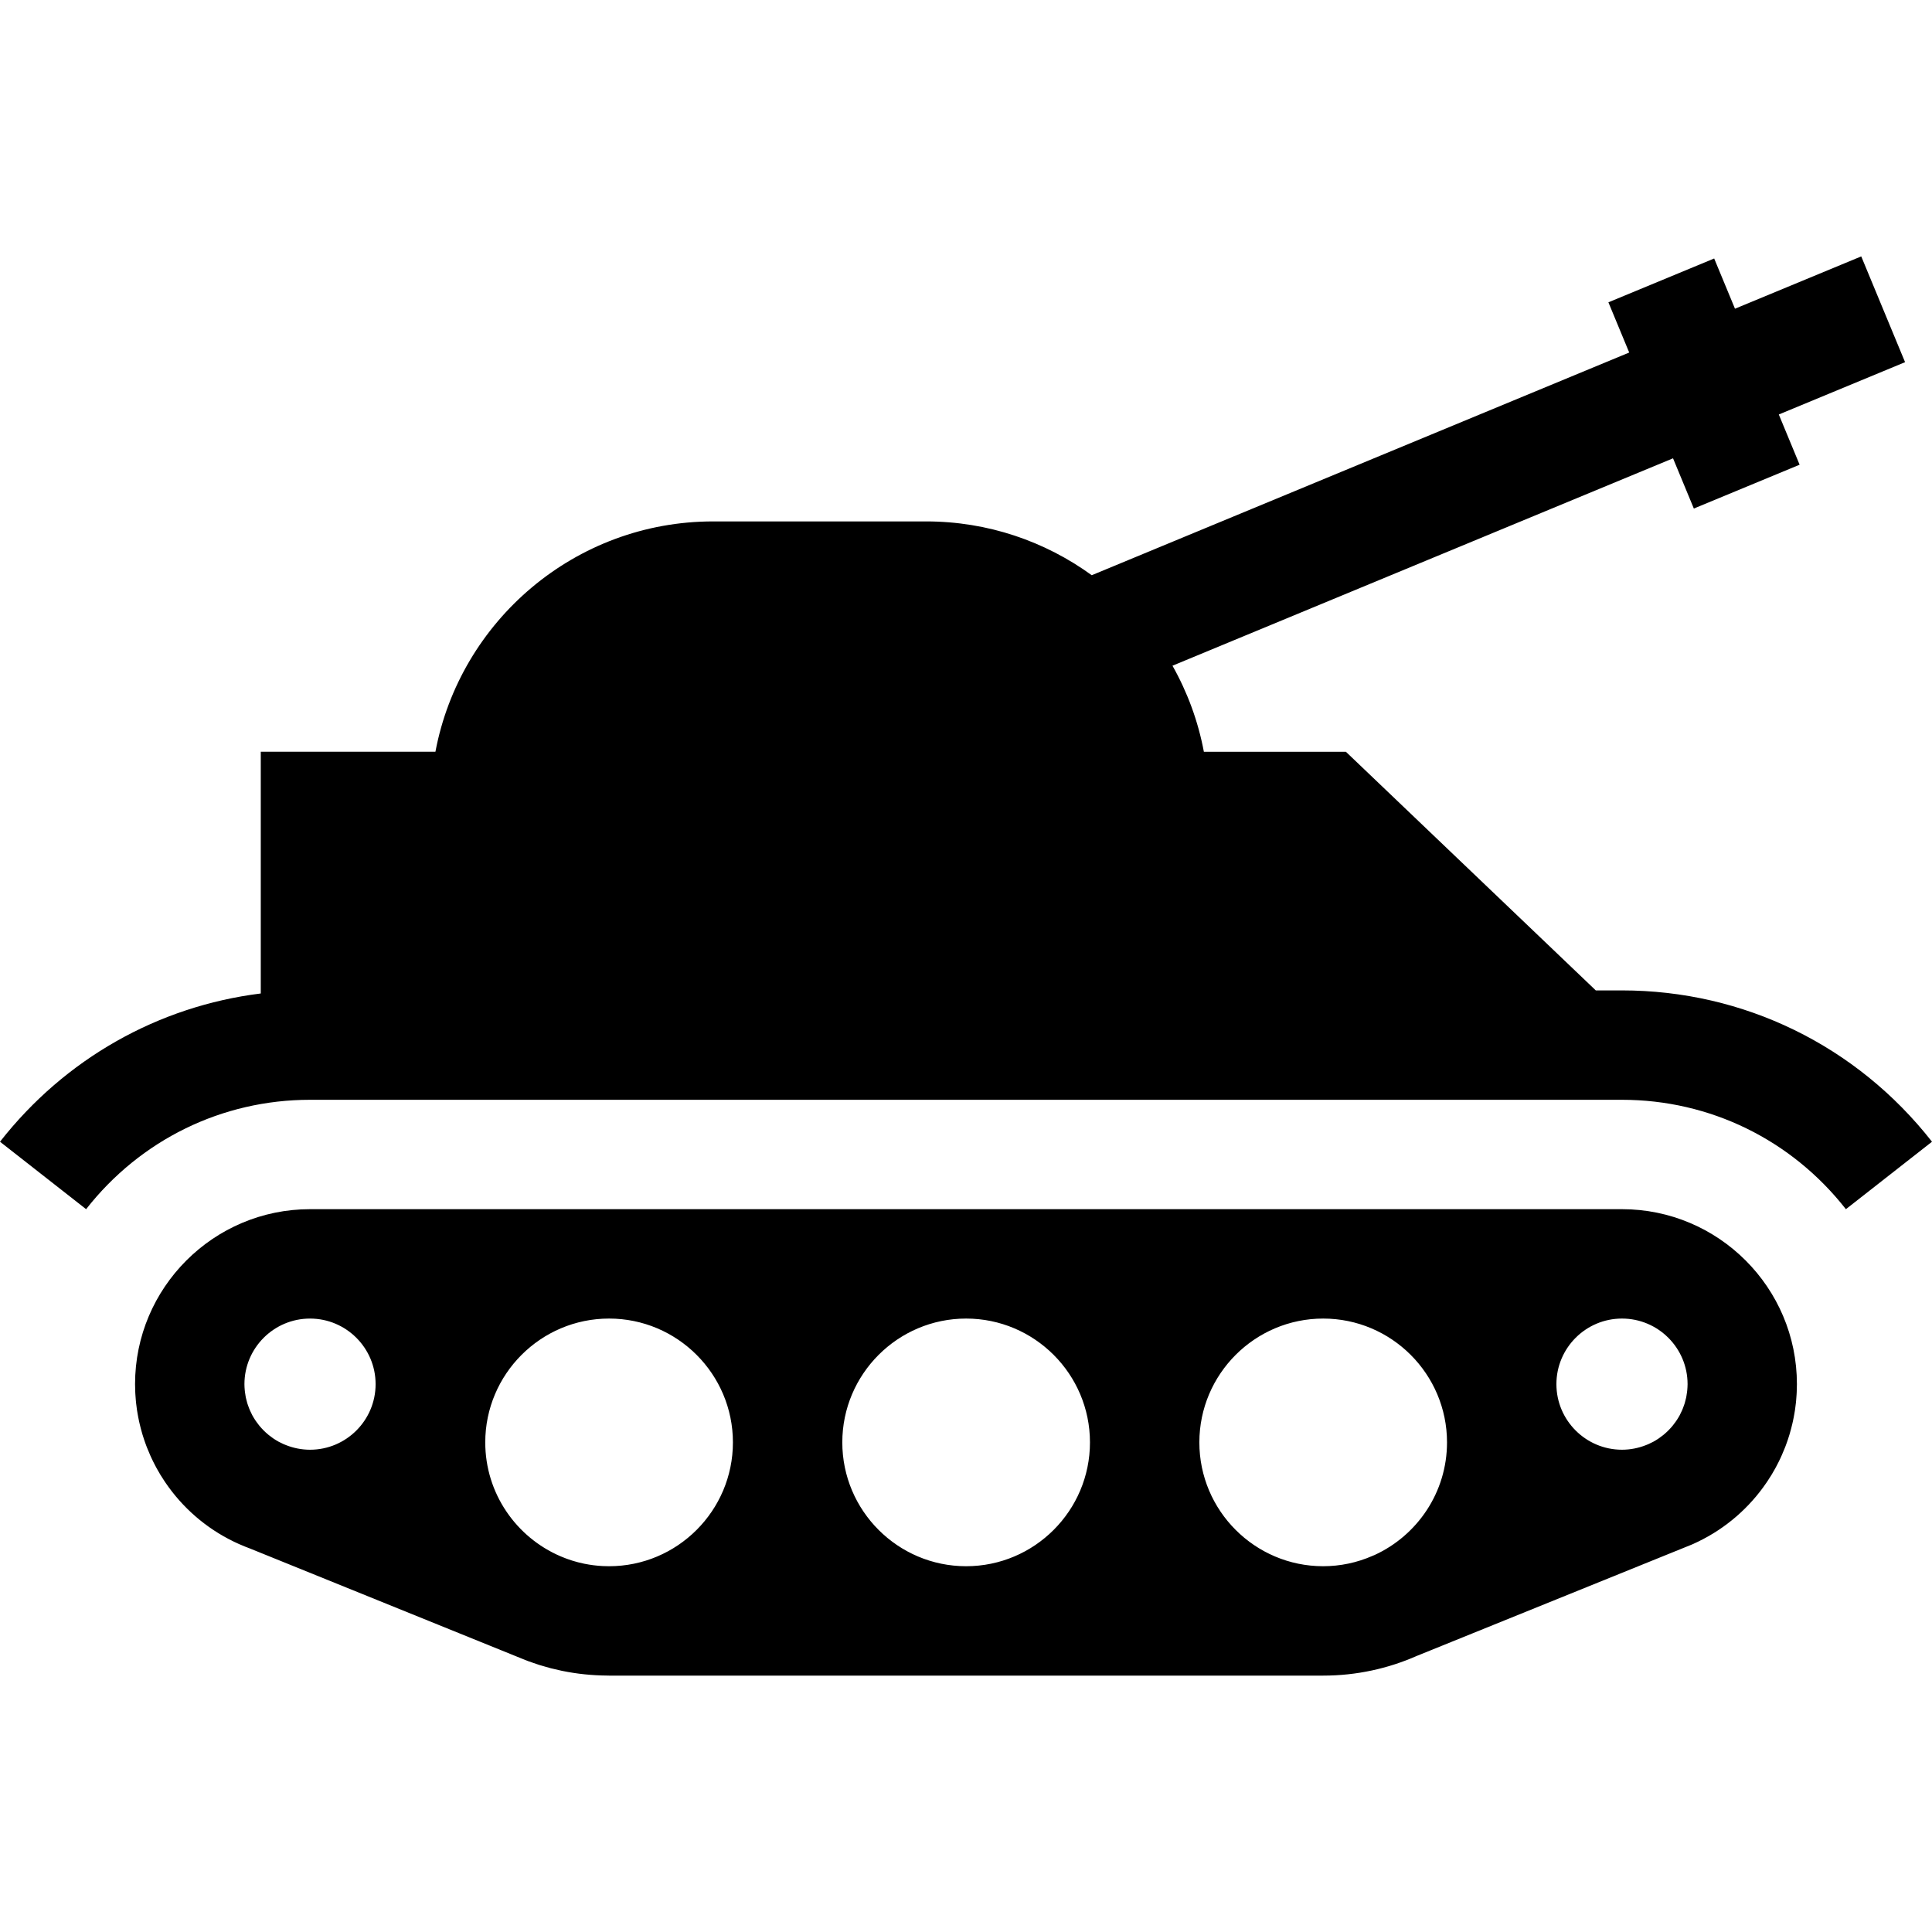
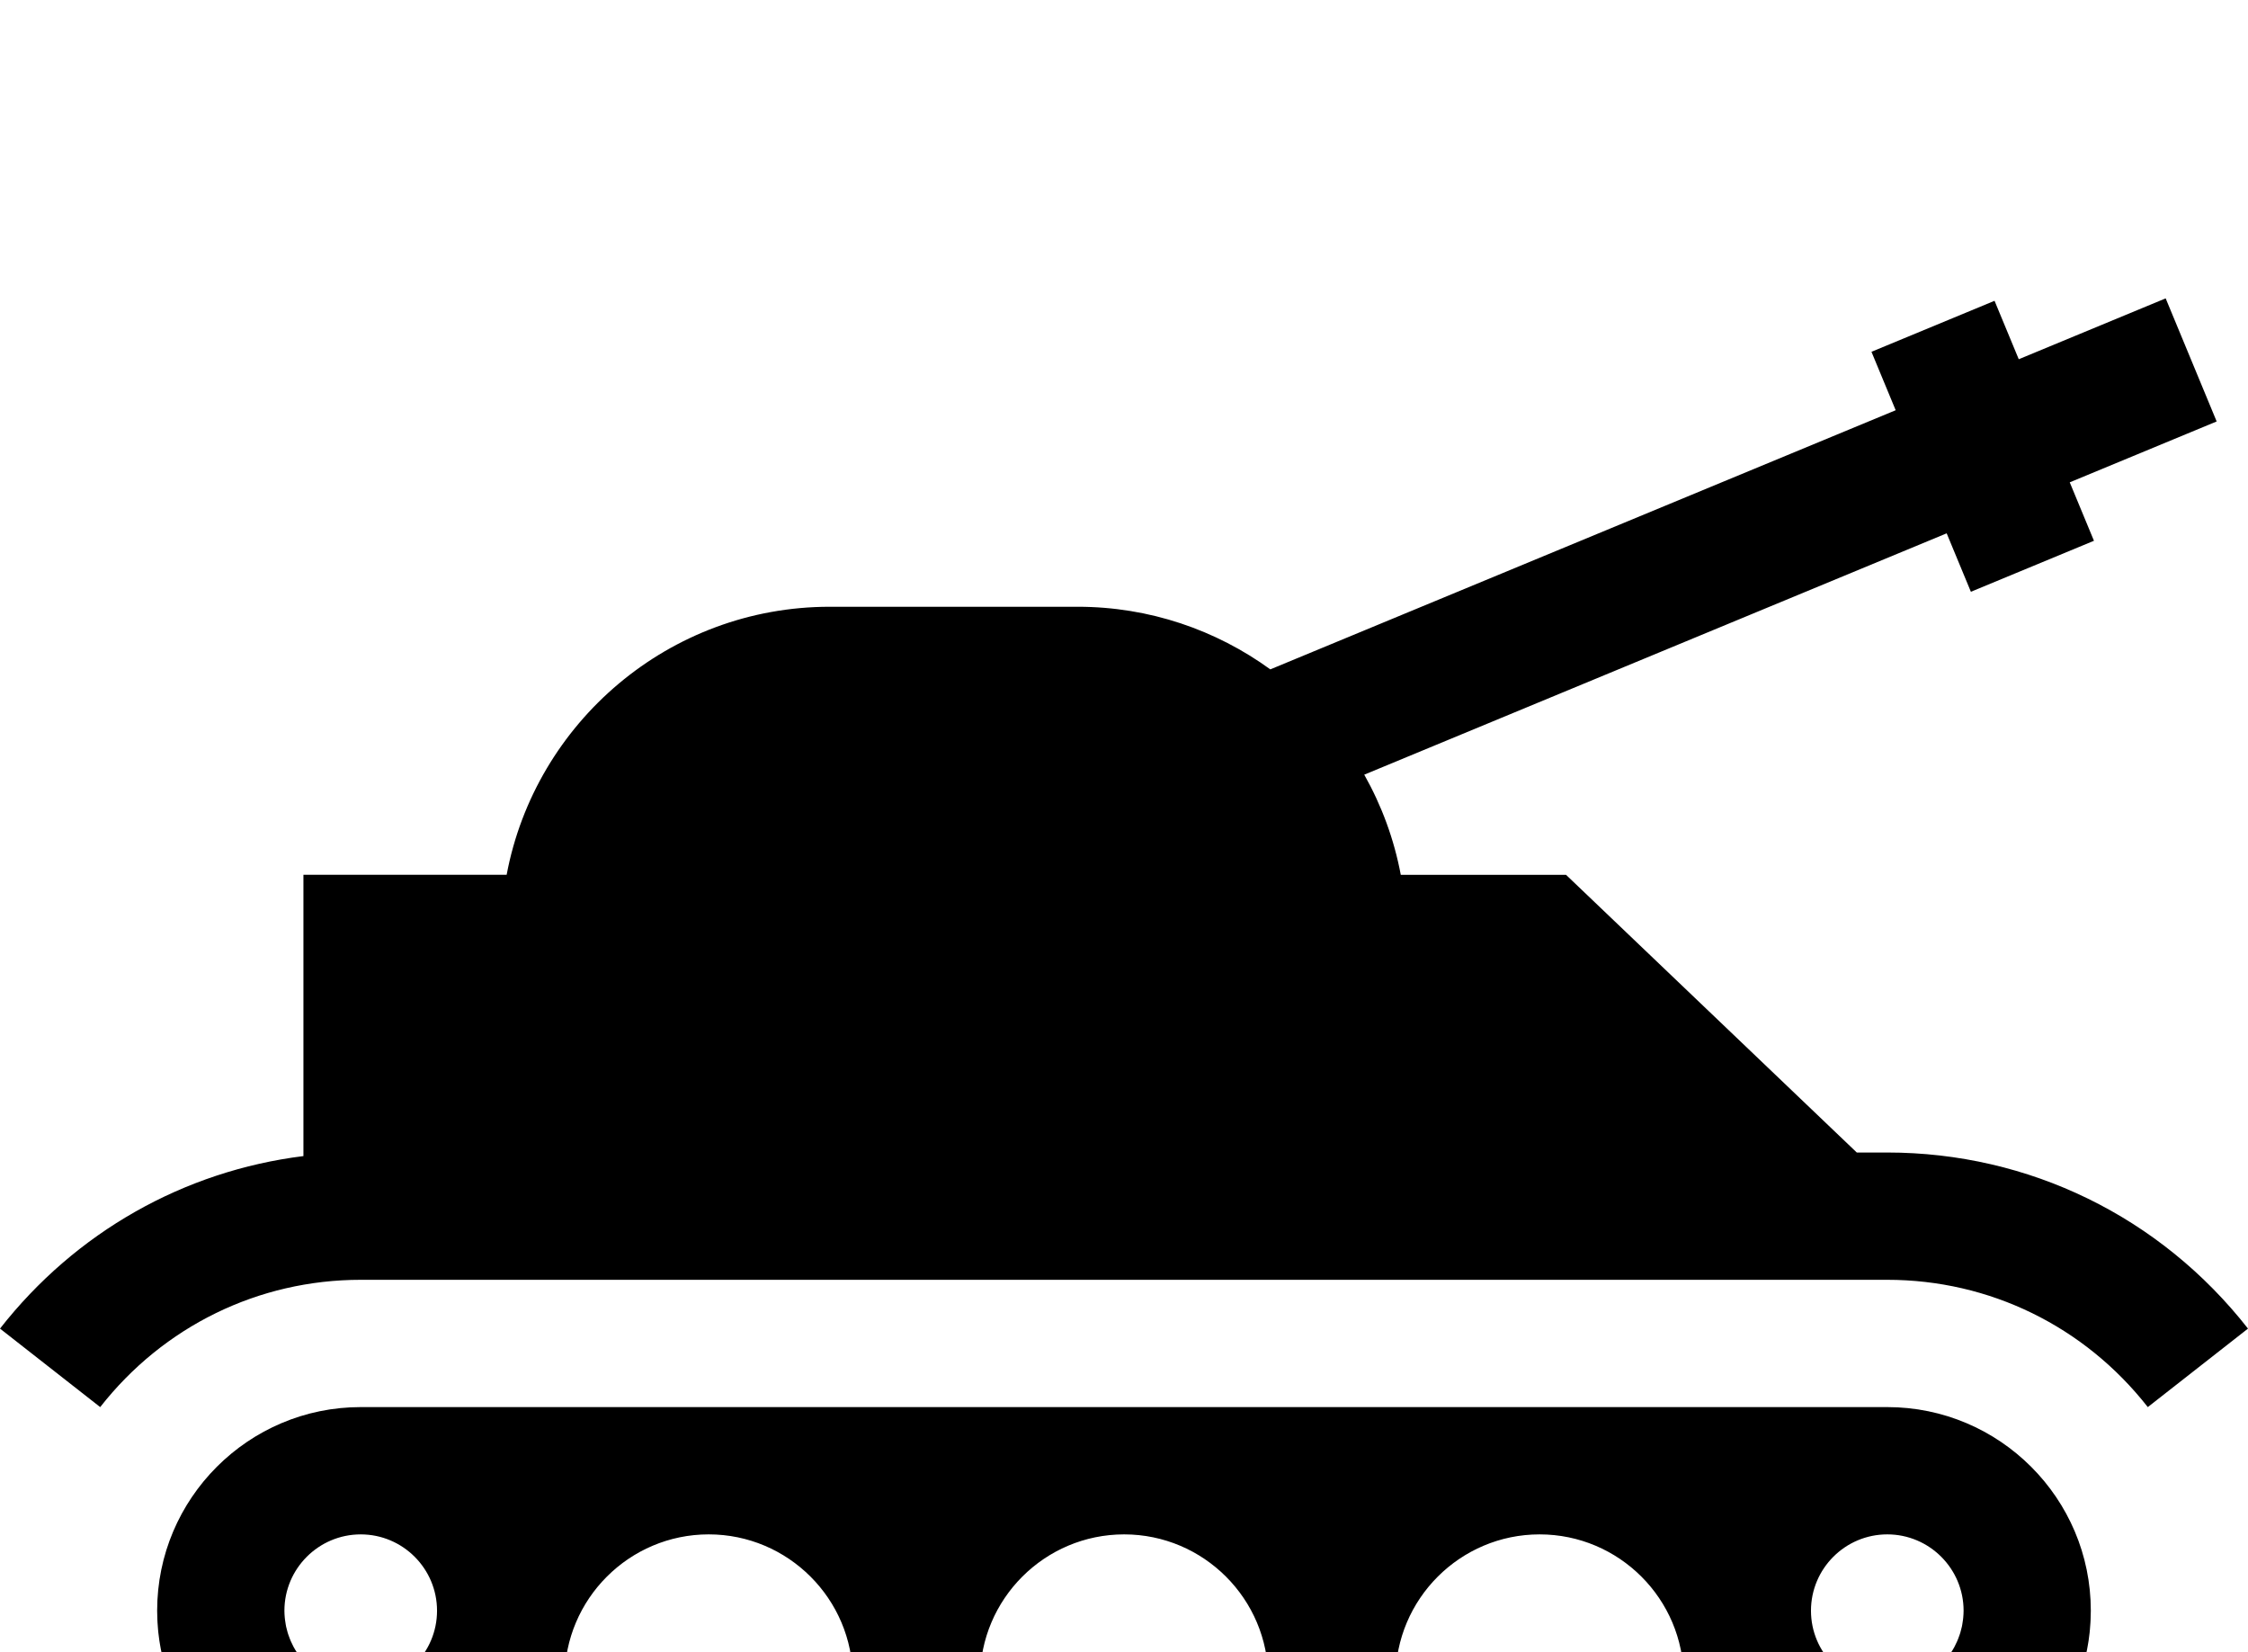
- <svg xmlns="http://www.w3.org/2000/svg" version="1.1" id="Layer_1" x="0px" y="0px" viewBox="0 0 511.999 511.999" style="enable-background:new 0 0 511.999 511.999;" xml:space="preserve">
+ <svg xmlns="http://www.w3.org/2000/svg" version="1.1" id="Layer_1" x="0px" y="0px" viewBox="0 256 256" style="enable-background:new 0 0 256 256;" xml:space="preserve">
  <g>
    <g>
      <path d="M429.842,320.443H82.159c-25.568,0-46.368,20.801-46.368,46.368c0,0.706,0.021,1.408,0.054,2.108    c0.01,0.222,0.023,0.444,0.036,0.667c0.029,0.494,0.067,0.985,0.112,1.475c0.021,0.236,0.039,0.471,0.065,0.705    c0.068,0.626,0.146,1.25,0.239,1.871c0.047,0.313,0.103,0.622,0.156,0.934c0.058,0.338,0.116,0.675,0.181,1.01    c0.07,0.363,0.143,0.724,0.221,1.084c0.057,0.262,0.119,0.522,0.181,0.782c0.183,0.778,0.385,1.547,0.607,2.309    c0.038,0.133,0.074,0.266,0.113,0.398c0.124,0.413,0.258,0.82,0.392,1.228c0.067,0.202,0.136,0.405,0.205,0.605    c0.14,0.401,0.281,0.802,0.431,1.198c0.066,0.174,0.137,0.345,0.204,0.518c0.265,0.676,0.545,1.343,0.84,2.003    c0.117,0.262,0.233,0.524,0.355,0.784c0.145,0.306,0.293,0.611,0.444,0.914c0.163,0.328,0.331,0.653,0.502,0.978    c0.126,0.241,0.252,0.482,0.382,0.72c0.31,0.565,0.631,1.124,0.964,1.675c0.051,0.084,0.104,0.165,0.156,0.248    c0.323,0.526,0.656,1.045,0.999,1.558c0.061,0.09,0.12,0.179,0.181,0.269c4.504,6.631,10.721,12.108,18.198,15.719    c0.09,0.043,0.182,0.084,0.273,0.126c0.356,0.169,0.711,0.34,1.073,0.501l0.303,0.123c0.851,0.371,1.71,0.726,2.587,1.048    l70.576,28.586c0.109,0.048,0.22,0.086,0.33,0.134c0.46,0.197,0.93,0.378,1.396,0.564c0.483,0.192,0.964,0.392,1.45,0.573    c0.483,0.179,0.975,0.34,1.464,0.507c0.491,0.168,0.98,0.345,1.474,0.5c0.422,0.133,0.851,0.246,1.276,0.369    c0.573,0.167,1.144,0.341,1.721,0.491c0.278,0.072,0.563,0.129,0.844,0.197c0.728,0.178,1.456,0.356,2.191,0.507    c0.023,0.005,0.047,0.008,0.069,0.012c3.886,0.793,7.853,1.202,11.877,1.233c0.166,0.001,0.33,0.012,0.496,0.012h0.001h0.001    h189.171c0.011,0,0.023-0.001,0.034-0.001s0.023,0.001,0.034,0.001c8.833,0,17.231-1.875,24.837-5.228l70.993-28.747    c0.562-0.217,1.121-0.439,1.672-0.677l0.039-0.016l0.443-0.188c0.362-0.161,0.717-0.332,1.073-0.501    c0.091-0.042,0.183-0.084,0.273-0.126c7.477-3.611,13.696-9.088,18.198-15.719c0.061-0.089,0.121-0.179,0.182-0.269    c0.343-0.513,0.677-1.032,0.999-1.558c0.051-0.083,0.104-0.165,0.155-0.248c0.333-0.551,0.654-1.111,0.965-1.675    c0.131-0.239,0.256-0.48,0.382-0.72c0.171-0.325,0.339-0.649,0.502-0.978c0.151-0.303,0.299-0.607,0.444-0.914    c0.121-0.26,0.238-0.522,0.355-0.784c0.295-0.659,0.576-1.327,0.841-2.003c0.068-0.173,0.139-0.345,0.204-0.518    c0.151-0.396,0.292-0.797,0.431-1.199c0.07-0.201,0.138-0.403,0.205-0.605c0.136-0.408,0.269-0.815,0.392-1.228    c0.039-0.131,0.075-0.266,0.113-0.398c0.221-0.762,0.424-1.532,0.607-2.309c0.062-0.26,0.123-0.52,0.181-0.782    c0.078-0.36,0.152-0.721,0.221-1.084c0.065-0.336,0.123-0.673,0.181-1.01c0.053-0.311,0.109-0.621,0.156-0.934    c0.093-0.621,0.171-1.245,0.239-1.871c0.025-0.234,0.043-0.469,0.065-0.705c0.046-0.49,0.083-0.981,0.112-1.475    c0.013-0.221,0.026-0.444,0.036-0.667c0.031-0.7,0.054-1.403,0.054-2.108C476.21,341.244,455.409,320.443,429.842,320.443z     M82.159,384.193c-2.232,0-4.361-0.438-6.323-1.209l-0.651-0.263c-0.403-0.177-0.8-0.366-1.185-0.573    c-0.046-0.024-0.095-0.045-0.141-0.071c-0.453-0.248-0.893-0.518-1.321-0.803c-0.087-0.059-0.171-0.12-0.257-0.18    c-0.348-0.242-0.687-0.495-1.015-0.76c-0.086-0.069-0.173-0.138-0.257-0.208c-0.783-0.656-1.506-1.381-2.162-2.163    c-0.082-0.098-0.16-0.198-0.24-0.297c-0.239-0.298-0.467-0.604-0.687-0.917c-0.086-0.122-0.173-0.244-0.256-0.368    c-0.266-0.402-0.52-0.812-0.752-1.237c-0.059-0.107-0.108-0.218-0.165-0.327c-0.171-0.329-0.334-0.662-0.483-1.002    c-0.081-0.183-0.157-0.367-0.231-0.553c-0.12-0.301-0.232-0.607-0.336-0.915c-0.058-0.171-0.12-0.339-0.172-0.512    c-0.138-0.455-0.257-0.917-0.358-1.388c-0.032-0.153-0.057-0.31-0.085-0.463c-0.069-0.369-0.126-0.741-0.171-1.118    c-0.019-0.16-0.038-0.321-0.053-0.481c-0.047-0.518-0.08-1.041-0.08-1.571c0-9.583,7.796-17.38,17.38-17.38    c9.584,0,17.38,7.796,17.38,17.38S91.743,384.193,82.159,384.193z M161.413,415.064c-0.564,0-1.128-0.014-1.687-0.042    c-1.634-0.083-3.238-0.289-4.801-0.604c-0.042-0.008-0.083-0.014-0.124-0.022c-0.422-0.087-0.837-0.187-1.253-0.29    c-0.119-0.029-0.24-0.054-0.359-0.085c-0.357-0.093-0.71-0.198-1.062-0.302c-0.177-0.053-0.356-0.1-0.532-0.156    c-0.31-0.097-0.615-0.205-0.921-0.313c-0.216-0.075-0.434-0.147-0.648-0.227c-0.287-0.107-0.57-0.223-0.855-0.338    c-0.224-0.09-0.447-0.178-0.67-0.273c-11.693-5.025-19.903-16.652-19.903-30.165c0-18.095,14.721-32.816,32.816-32.816    s32.816,14.721,32.816,32.816S179.508,415.064,161.413,415.064z M256.035,415.064c-18.095,0-32.816-14.721-32.816-32.816    c0-18.095,14.721-32.816,32.816-32.816s32.816,14.721,32.816,32.816S274.131,415.064,256.035,415.064z M364.3,412.082    l-0.182,0.074l-0.378,0.16c-4.151,1.82-8.564,2.743-13.117,2.748c-18.079-0.018-32.781-14.731-32.781-32.815    c0-18.095,14.721-32.816,32.816-32.816c18.095,0,32.816,14.721,32.816,32.816C383.473,395.476,375.6,406.893,364.3,412.082z     M447.142,368.382c-0.015,0.161-0.033,0.322-0.053,0.482c-0.044,0.376-0.102,0.747-0.171,1.116    c-0.029,0.155-0.053,0.313-0.086,0.466c-0.1,0.469-0.219,0.931-0.357,1.386c-0.053,0.174-0.115,0.343-0.173,0.515    c-0.104,0.308-0.214,0.613-0.335,0.913c-0.074,0.186-0.151,0.37-0.231,0.553c-0.151,0.34-0.313,0.675-0.483,1.002    c-0.057,0.108-0.106,0.219-0.164,0.327c-0.233,0.424-0.485,0.834-0.751,1.236c-0.083,0.125-0.171,0.247-0.257,0.369    c-0.218,0.314-0.447,0.619-0.686,0.916c-0.08,0.099-0.158,0.2-0.24,0.298c-0.656,0.783-1.381,1.506-2.162,2.163    c-0.084,0.071-0.171,0.139-0.257,0.208c-0.329,0.265-0.668,0.518-1.014,0.759c-0.086,0.06-0.171,0.122-0.258,0.181    c-0.428,0.285-0.867,0.555-1.32,0.803c-0.047,0.025-0.095,0.047-0.142,0.072c-0.385,0.206-0.782,0.394-1.184,0.571l-0.653,0.265    c-1.962,0.77-4.089,1.208-6.321,1.208c-9.583,0-17.38-7.796-17.38-17.38s7.796-17.38,17.38-17.38c9.583,0,17.38,7.796,17.38,17.38    C447.221,367.342,447.188,367.864,447.142,368.382z" />
    </g>
  </g>
  <g>
    <g>
      <path d="M429.842,262.467h-6.942l-66.229-63.244h-37.633c-1.53-8.14-4.378-15.817-8.32-22.804l132.652-54.961l5.514,13.309    l28.031-11.613l-5.514-13.31l33.462-13.865l-11.615-28.031L459.787,81.81l-5.514-13.308l-28.031,11.613l5.514,13.309    l-142.433,59.014c-12.343-8.956-27.503-14.258-43.886-14.258h-56.443c-36.566,0-67.077,26.341-73.602,61.041H69.108v64.059    C41.923,266.665,17.238,280.561,0,302.569l22.821,17.875c14.43-18.423,36.057-28.988,59.338-28.988H429.84    c23.281,0,44.908,10.566,59.338,28.988l22.821-17.875C492.04,277.084,462.093,262.467,429.842,262.467z" />
    </g>
  </g>
  <g>
</g>
  <g>
</g>
  <g>
</g>
  <g>
</g>
  <g>
</g>
  <g>
</g>
  <g>
</g>
  <g>
</g>
  <g>
</g>
  <g>
</g>
  <g>
</g>
  <g>
</g>
  <g>
</g>
  <g>
</g>
  <g>
</g>
</svg>
